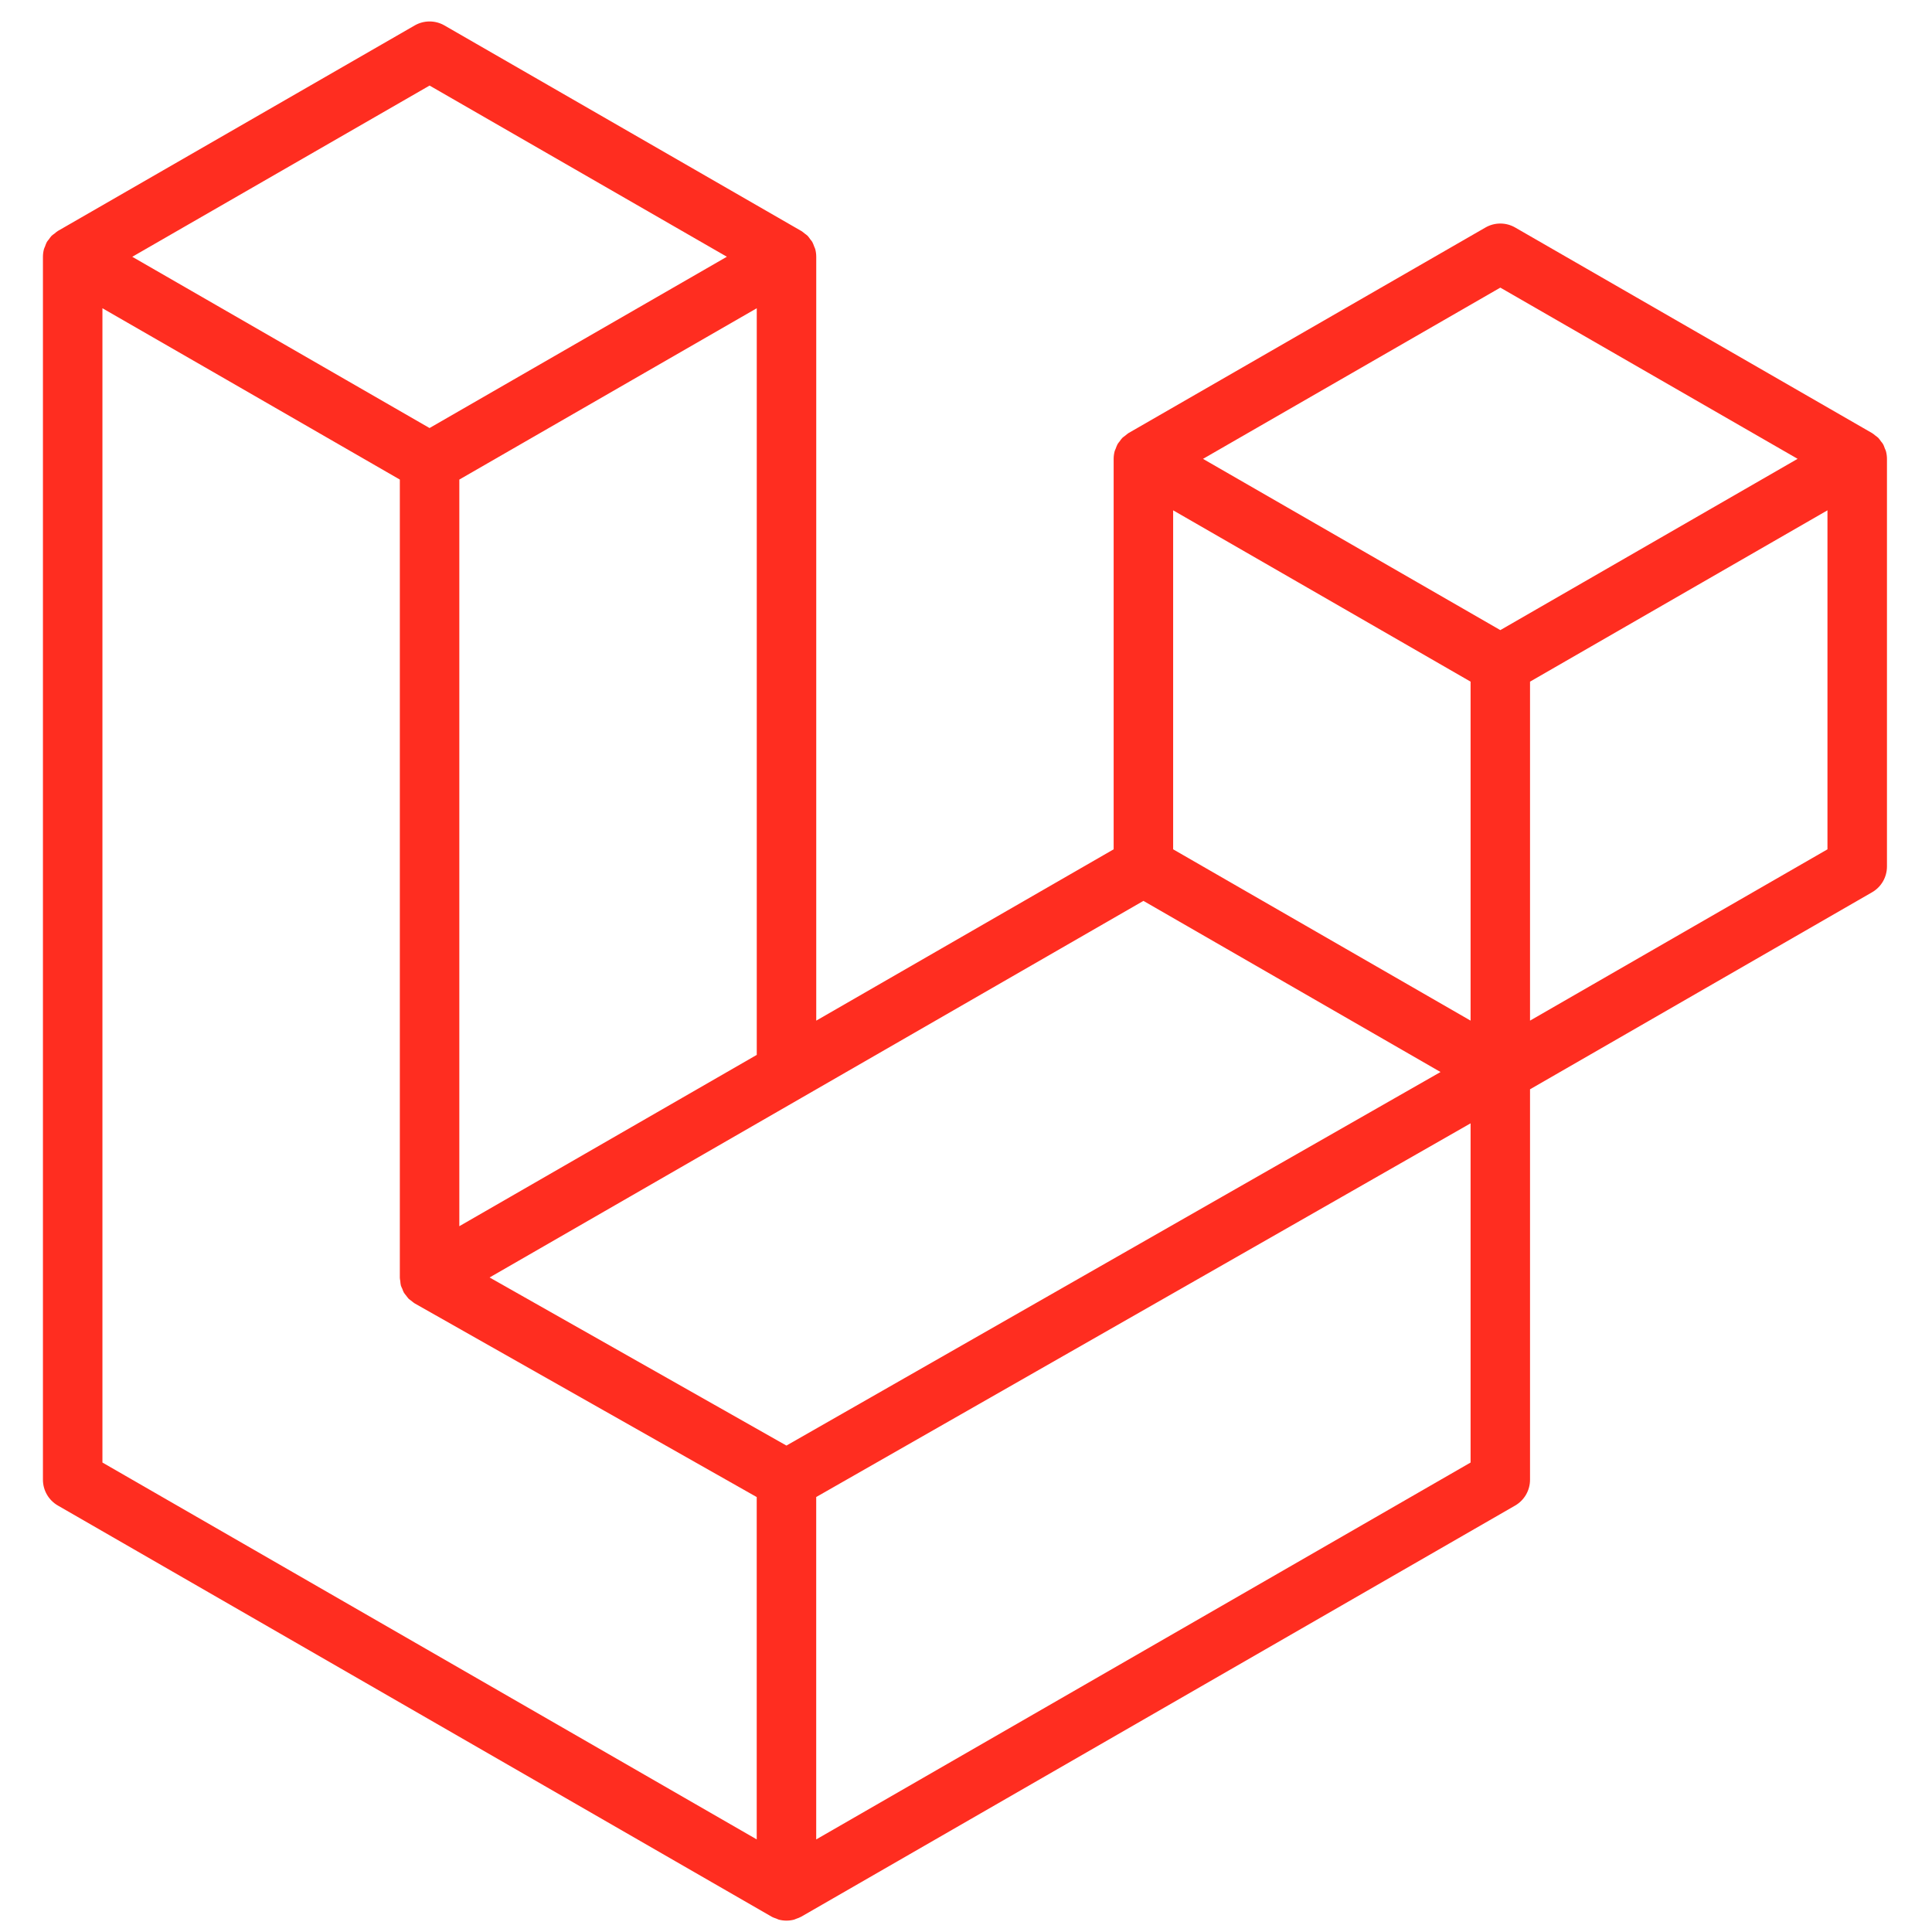
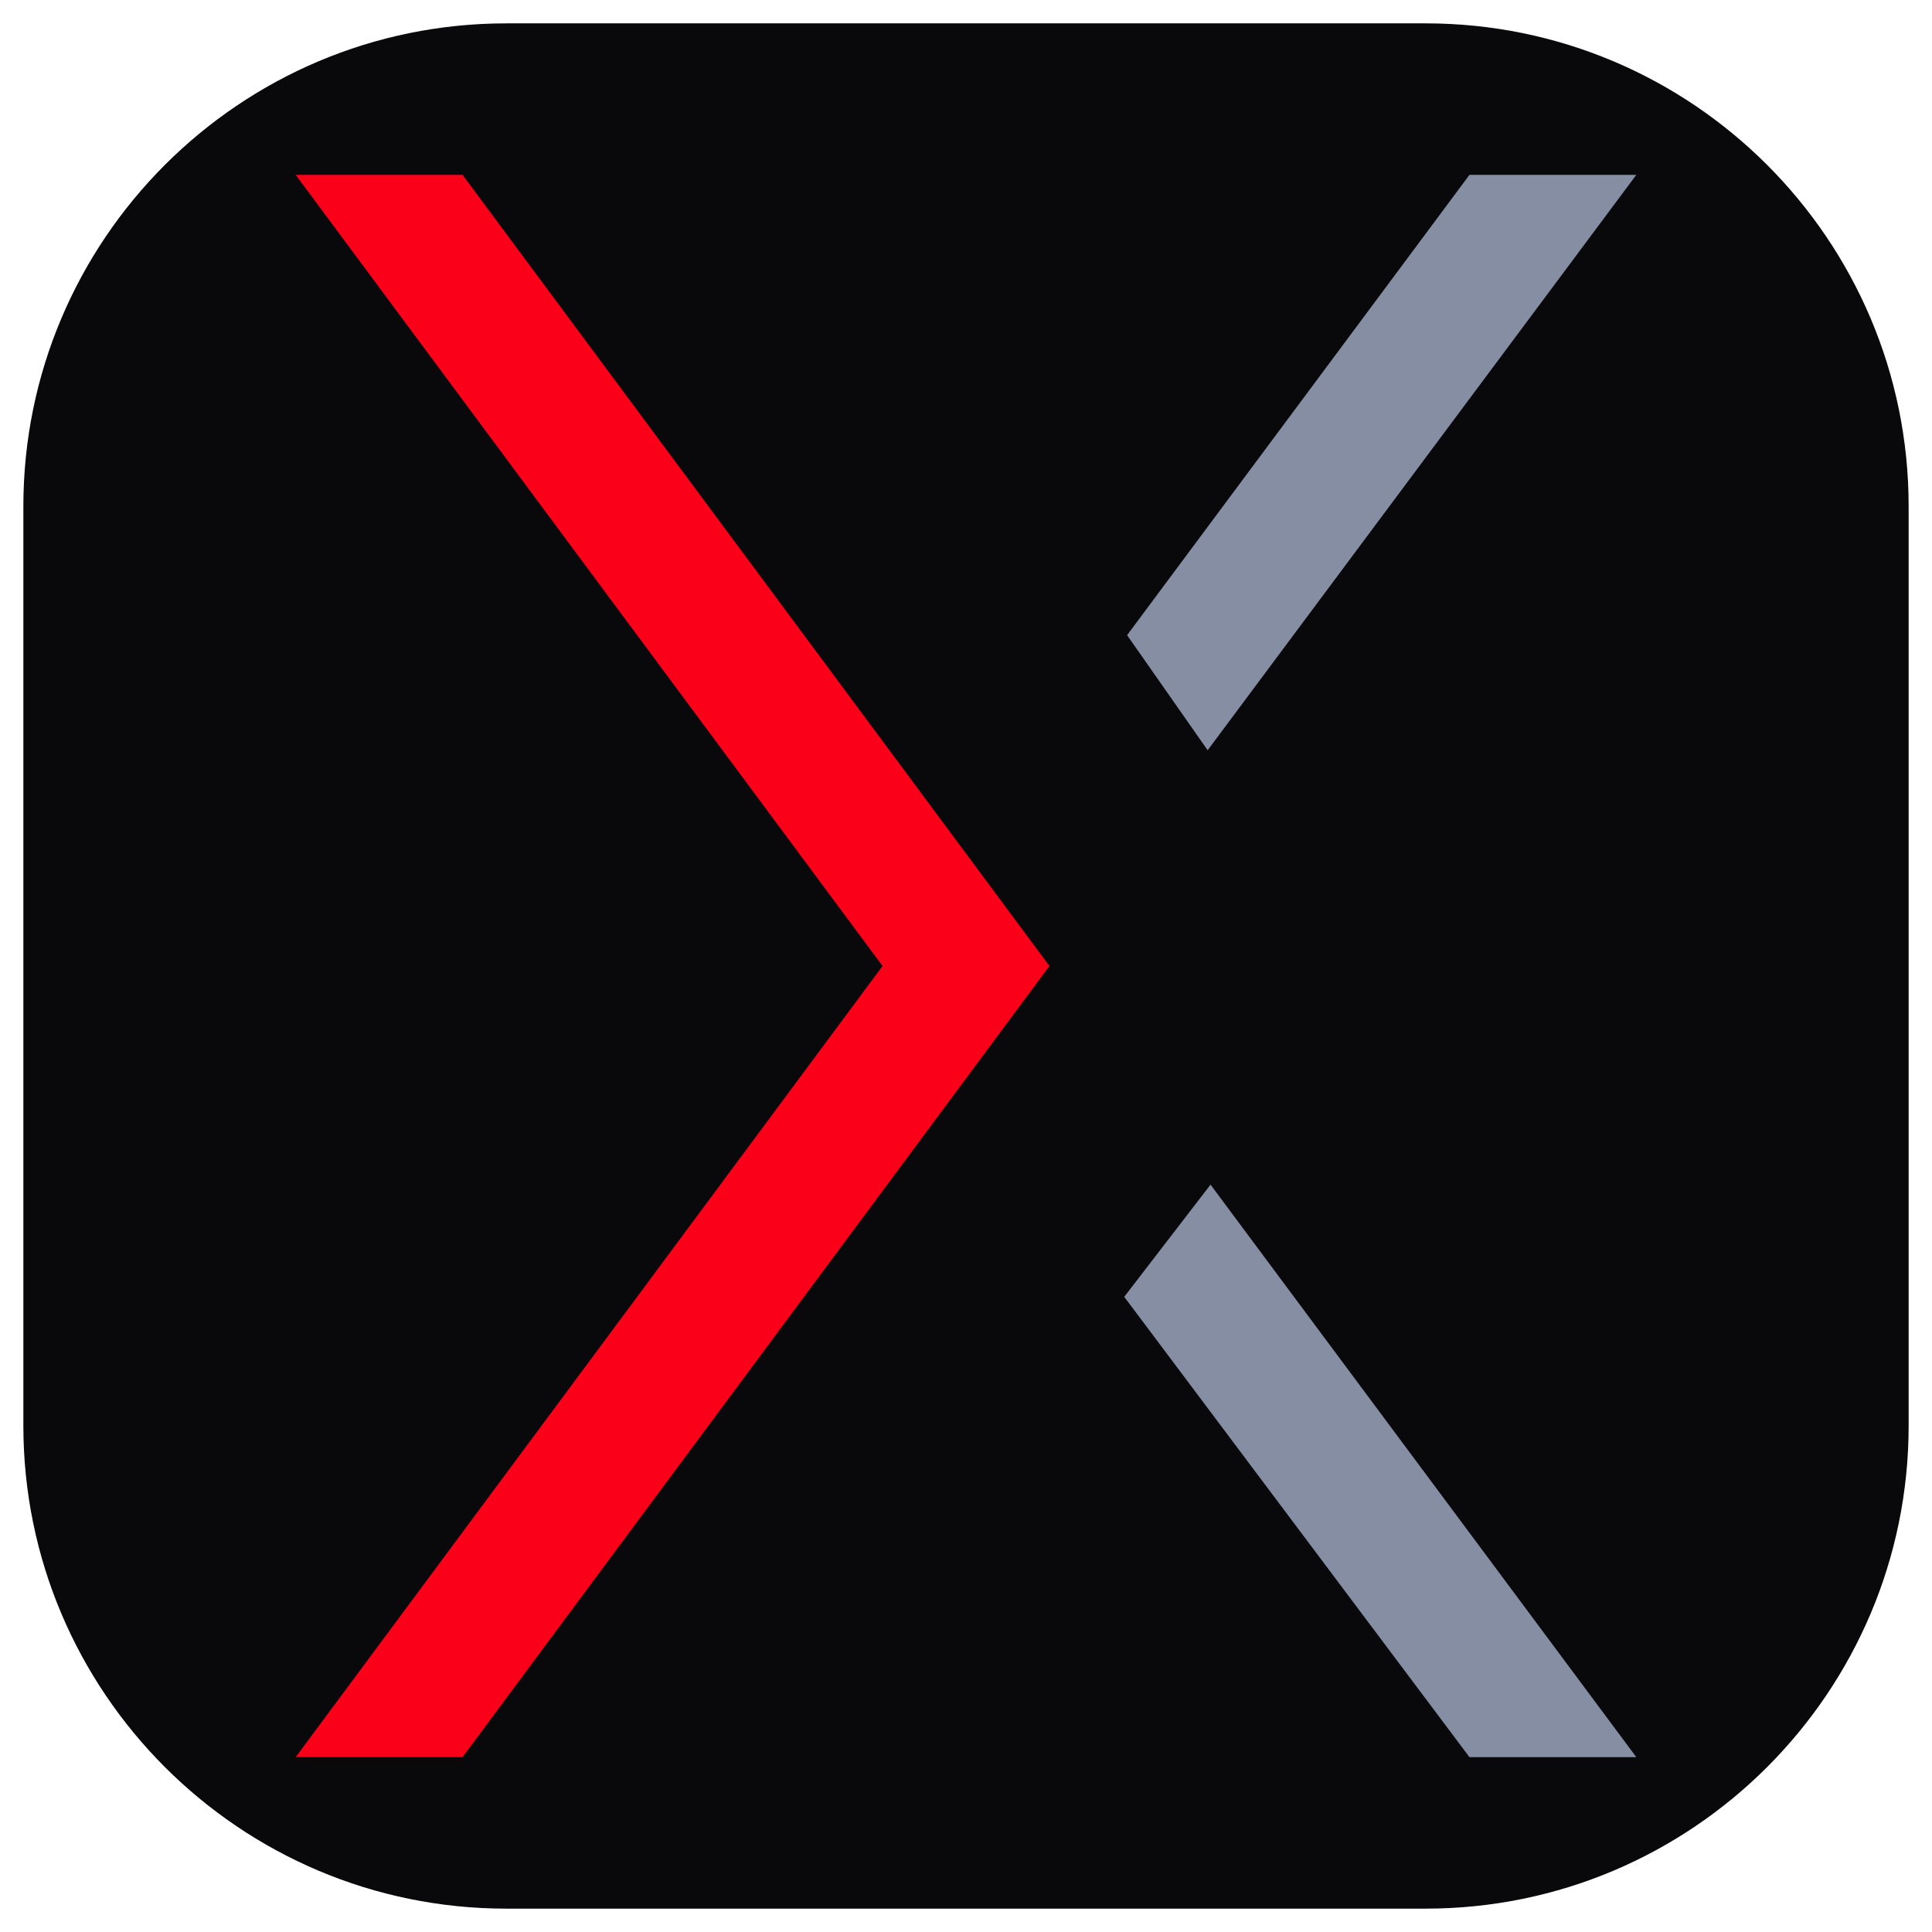
- <svg xmlns="http://www.w3.org/2000/svg" width="166" height="166" viewBox="0 0 166 166" fill="none">
-   <path fill-rule="evenodd" clip-rule="evenodd" d="M162.041 38.759C162.099 38.977 162.129 39.201 162.13 39.426V74.452C162.13 74.902 162.011 75.344 161.786 75.733C161.561 76.122 161.237 76.444 160.847 76.668L131.462 93.594V127.141C131.462 128.054 130.977 128.897 130.186 129.357L68.847 164.683C68.707 164.763 68.554 164.814 68.401 164.868C68.343 164.887 68.289 164.922 68.228 164.938C67.8 165.051 67.349 165.051 66.92 164.938C66.85 164.919 66.786 164.881 66.719 164.855C66.579 164.804 66.432 164.76 66.298 164.683L4.972 129.357C4.583 129.133 4.259 128.81 4.034 128.421C3.808 128.032 3.69 127.591 3.689 127.141L3.689 22.063C3.689 21.834 3.721 21.61 3.779 21.393C3.798 21.32 3.843 21.253 3.868 21.179C3.916 21.045 3.961 20.908 4.031 20.783C4.079 20.7 4.149 20.633 4.206 20.557C4.28 20.454 4.347 20.349 4.433 20.26C4.506 20.186 4.602 20.132 4.685 20.068C4.778 19.992 4.861 19.909 4.966 19.848L35.633 2.185C36.022 1.961 36.462 1.844 36.91 1.844C37.358 1.844 37.798 1.961 38.186 2.185L68.851 19.848H68.857C68.959 19.912 69.045 19.992 69.138 20.065C69.221 20.129 69.313 20.186 69.387 20.257C69.476 20.349 69.54 20.454 69.616 20.557C69.671 20.633 69.744 20.7 69.789 20.783C69.862 20.911 69.904 21.045 69.955 21.179C69.98 21.253 70.025 21.32 70.044 21.396C70.103 21.614 70.133 21.838 70.133 22.063V87.694L95.686 72.974V39.423C95.686 39.2 95.718 38.973 95.775 38.759C95.798 38.683 95.839 38.615 95.865 38.542C95.916 38.408 95.96 38.271 96.031 38.146C96.079 38.063 96.149 37.996 96.203 37.92C96.279 37.818 96.343 37.712 96.433 37.623C96.506 37.549 96.599 37.495 96.681 37.431C96.777 37.355 96.86 37.272 96.962 37.211L127.633 19.548C128.021 19.324 128.461 19.206 128.91 19.206C129.358 19.206 129.798 19.324 130.186 19.548L160.85 37.211C160.959 37.275 161.042 37.355 161.137 37.428C161.217 37.492 161.31 37.549 161.383 37.62C161.473 37.712 161.536 37.818 161.613 37.92C161.67 37.996 161.741 38.063 161.785 38.146C161.859 38.271 161.9 38.408 161.951 38.542C161.98 38.615 162.021 38.683 162.041 38.759ZM157.018 72.974V43.848L146.287 50.028L131.462 58.568V87.694L157.021 72.974H157.018ZM126.354 125.663V96.518L111.771 104.85L70.13 128.626V158.046L126.354 125.663ZM8.801 26.485V125.663L65.018 158.043V128.629L35.649 112L35.64 111.994L35.627 111.988C35.528 111.93 35.445 111.847 35.353 111.777C35.273 111.713 35.18 111.662 35.11 111.592L35.104 111.582C35.021 111.502 34.963 111.403 34.893 111.314C34.829 111.228 34.753 111.154 34.702 111.065L34.699 111.055C34.641 110.96 34.606 110.845 34.565 110.736C34.523 110.64 34.469 110.551 34.443 110.449C34.411 110.328 34.405 110.197 34.392 110.072C34.379 109.976 34.354 109.881 34.354 109.785V109.778V41.205L19.532 32.662L8.801 26.485ZM36.913 7.35L11.364 22.063L36.907 36.777L62.453 22.06L36.907 7.35H36.913ZM50.2 99.174L65.022 90.637V26.485L54.291 32.665L39.466 41.205V105.357L50.2 99.174ZM128.91 24.713L103.363 39.426L128.91 54.14L154.453 39.423L128.91 24.713ZM126.354 58.568L111.529 50.028L100.798 43.848V72.974L115.619 81.511L126.354 87.694V58.568ZM67.571 124.205L105.042 102.803L123.772 92.109L98.245 77.405L68.854 94.334L42.066 109.762L67.571 124.205Z" fill="#FF2D20" />
+ <svg xmlns="http://www.w3.org/2000/svg" width="100%" height="100%" viewBox="0 0 144 144" version="1.1" xml:space="preserve" style="fill-rule:evenodd;clip-rule:evenodd;stroke-linejoin:round;stroke-miterlimit:2;">
+   <path id="Background" d="M142.259,37.741l0,68.518c0,19.869 -16.131,36 -36,36l-68.518,0c-19.869,0 -36,-16.131 -36,-36l0,-68.518c0,-19.869 16.131,-36 36,-36l68.518,0c19.869,0 36,16.131 36,36Z" style="fill:#09090b;" />
+   <g id="X">
+     <path d="M90.226,88.296l31.735,42.671l-12.437,0l-25.731,-34.308l6.432,-8.363l0,0Zm19.298,-75.263l12.437,-0l-31.95,42.886l-6.004,-8.577l25.517,-34.308Z" style="fill:#858ea2;fill-rule:nonzero;" />
+     <path d="M34.476,13.033l43.743,58.967l-43.743,58.967l-12.437,0l43.742,-58.967l-43.742,-58.967l12.437,0Z" style="fill:#fa0019;fill-rule:nonzero;" />
+   </g>
</svg>
